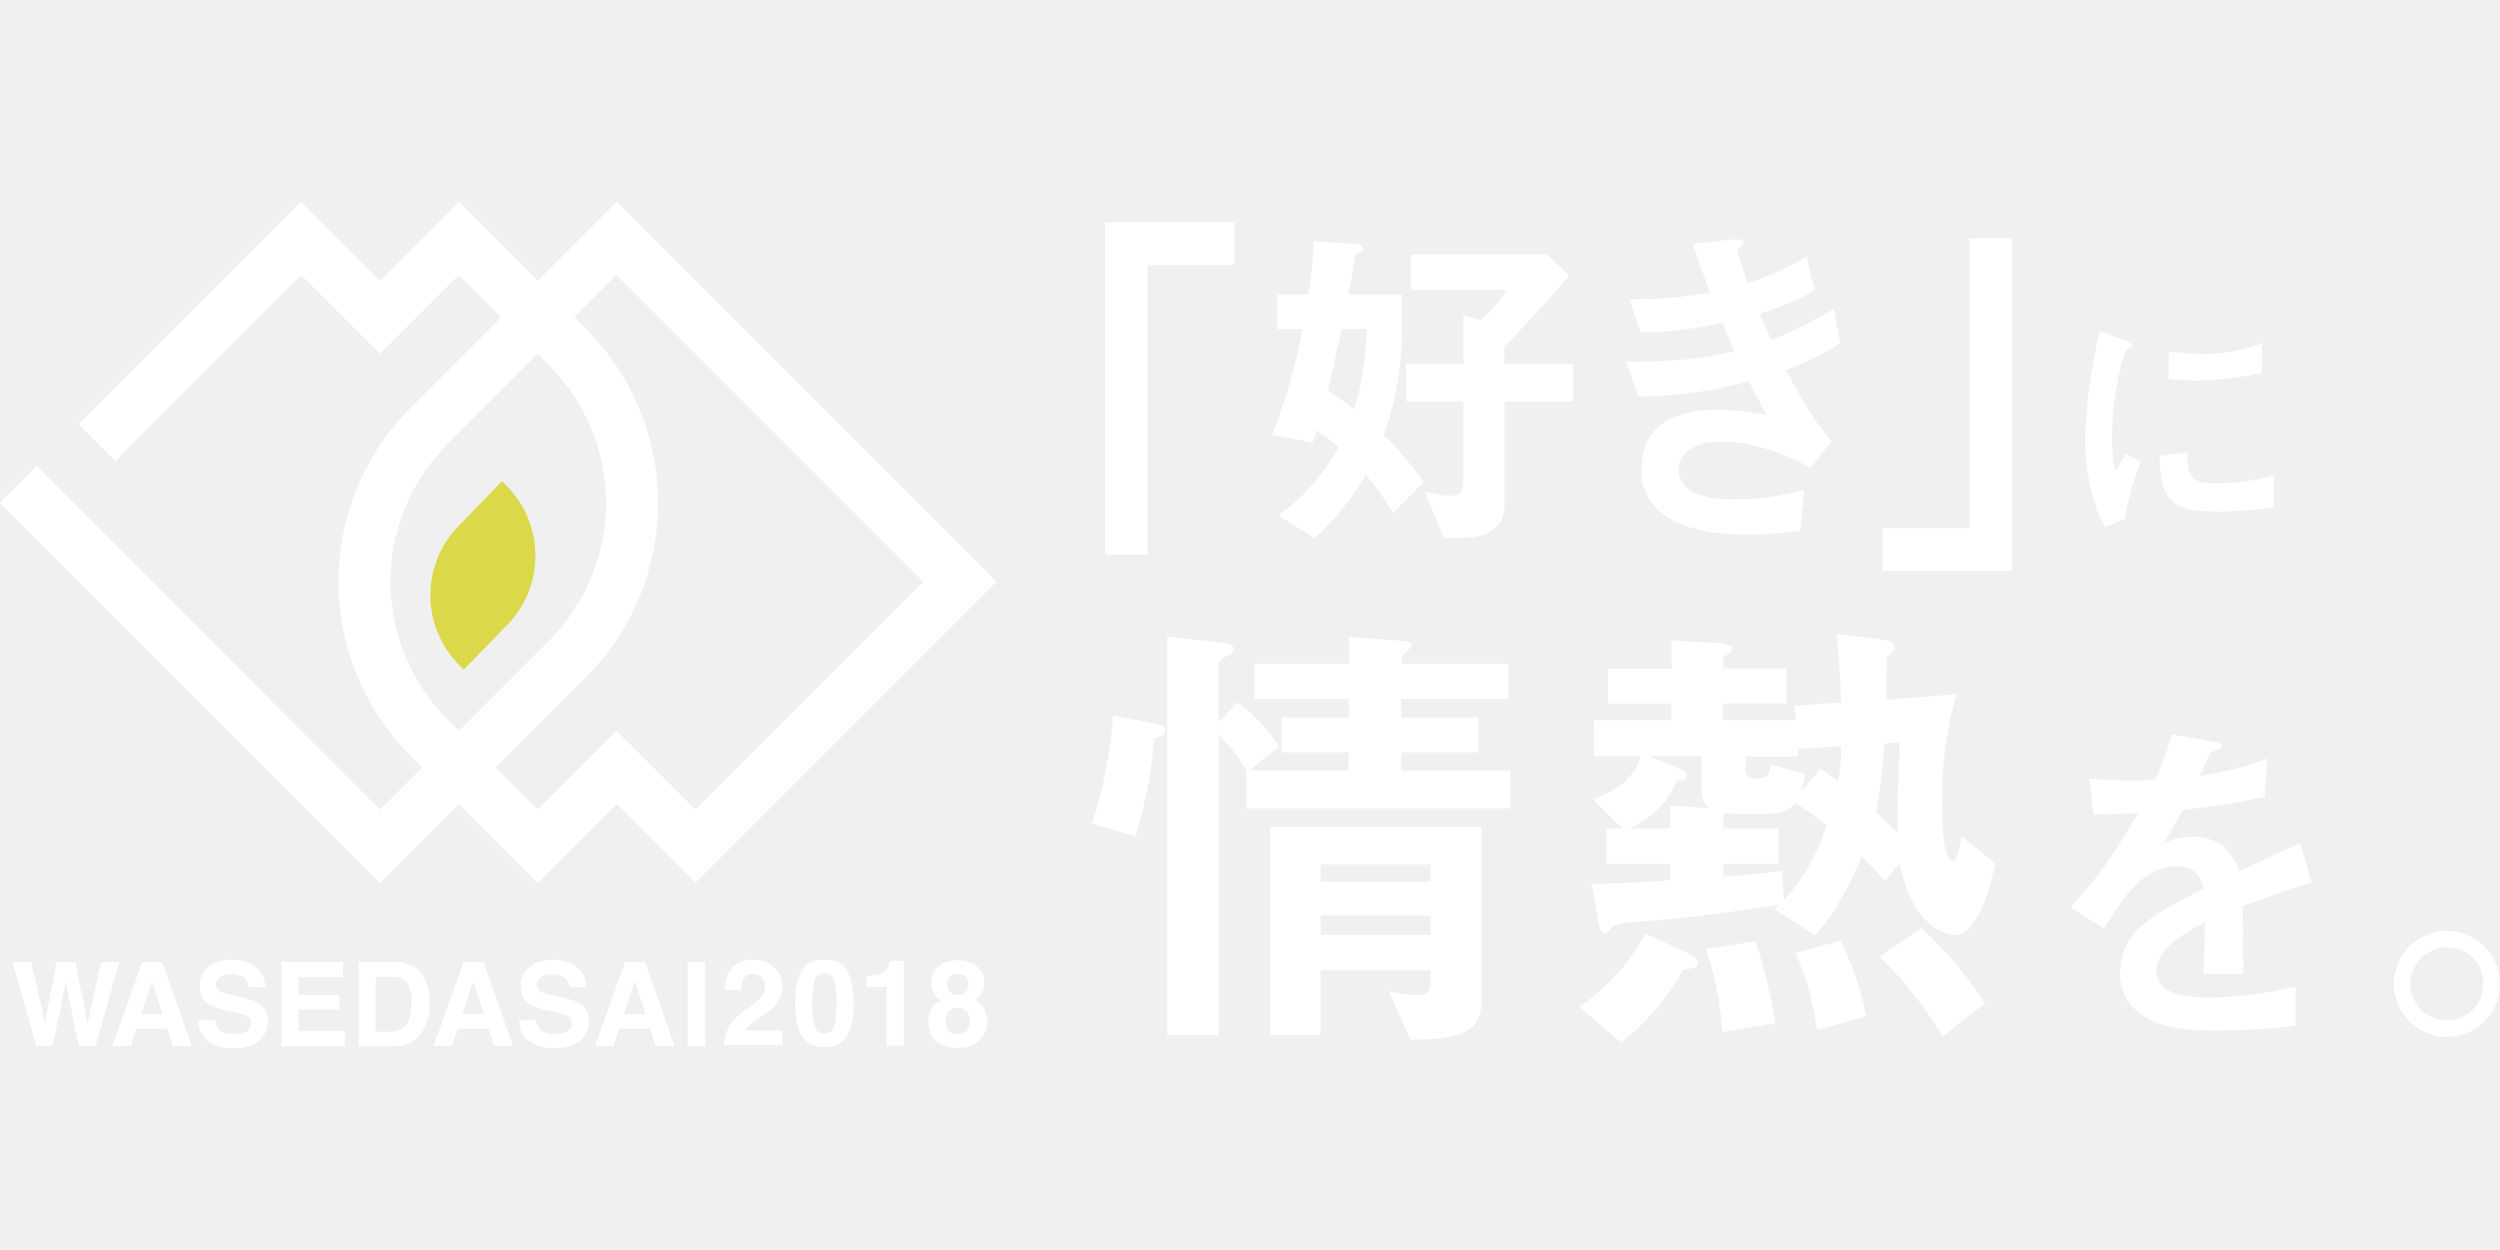
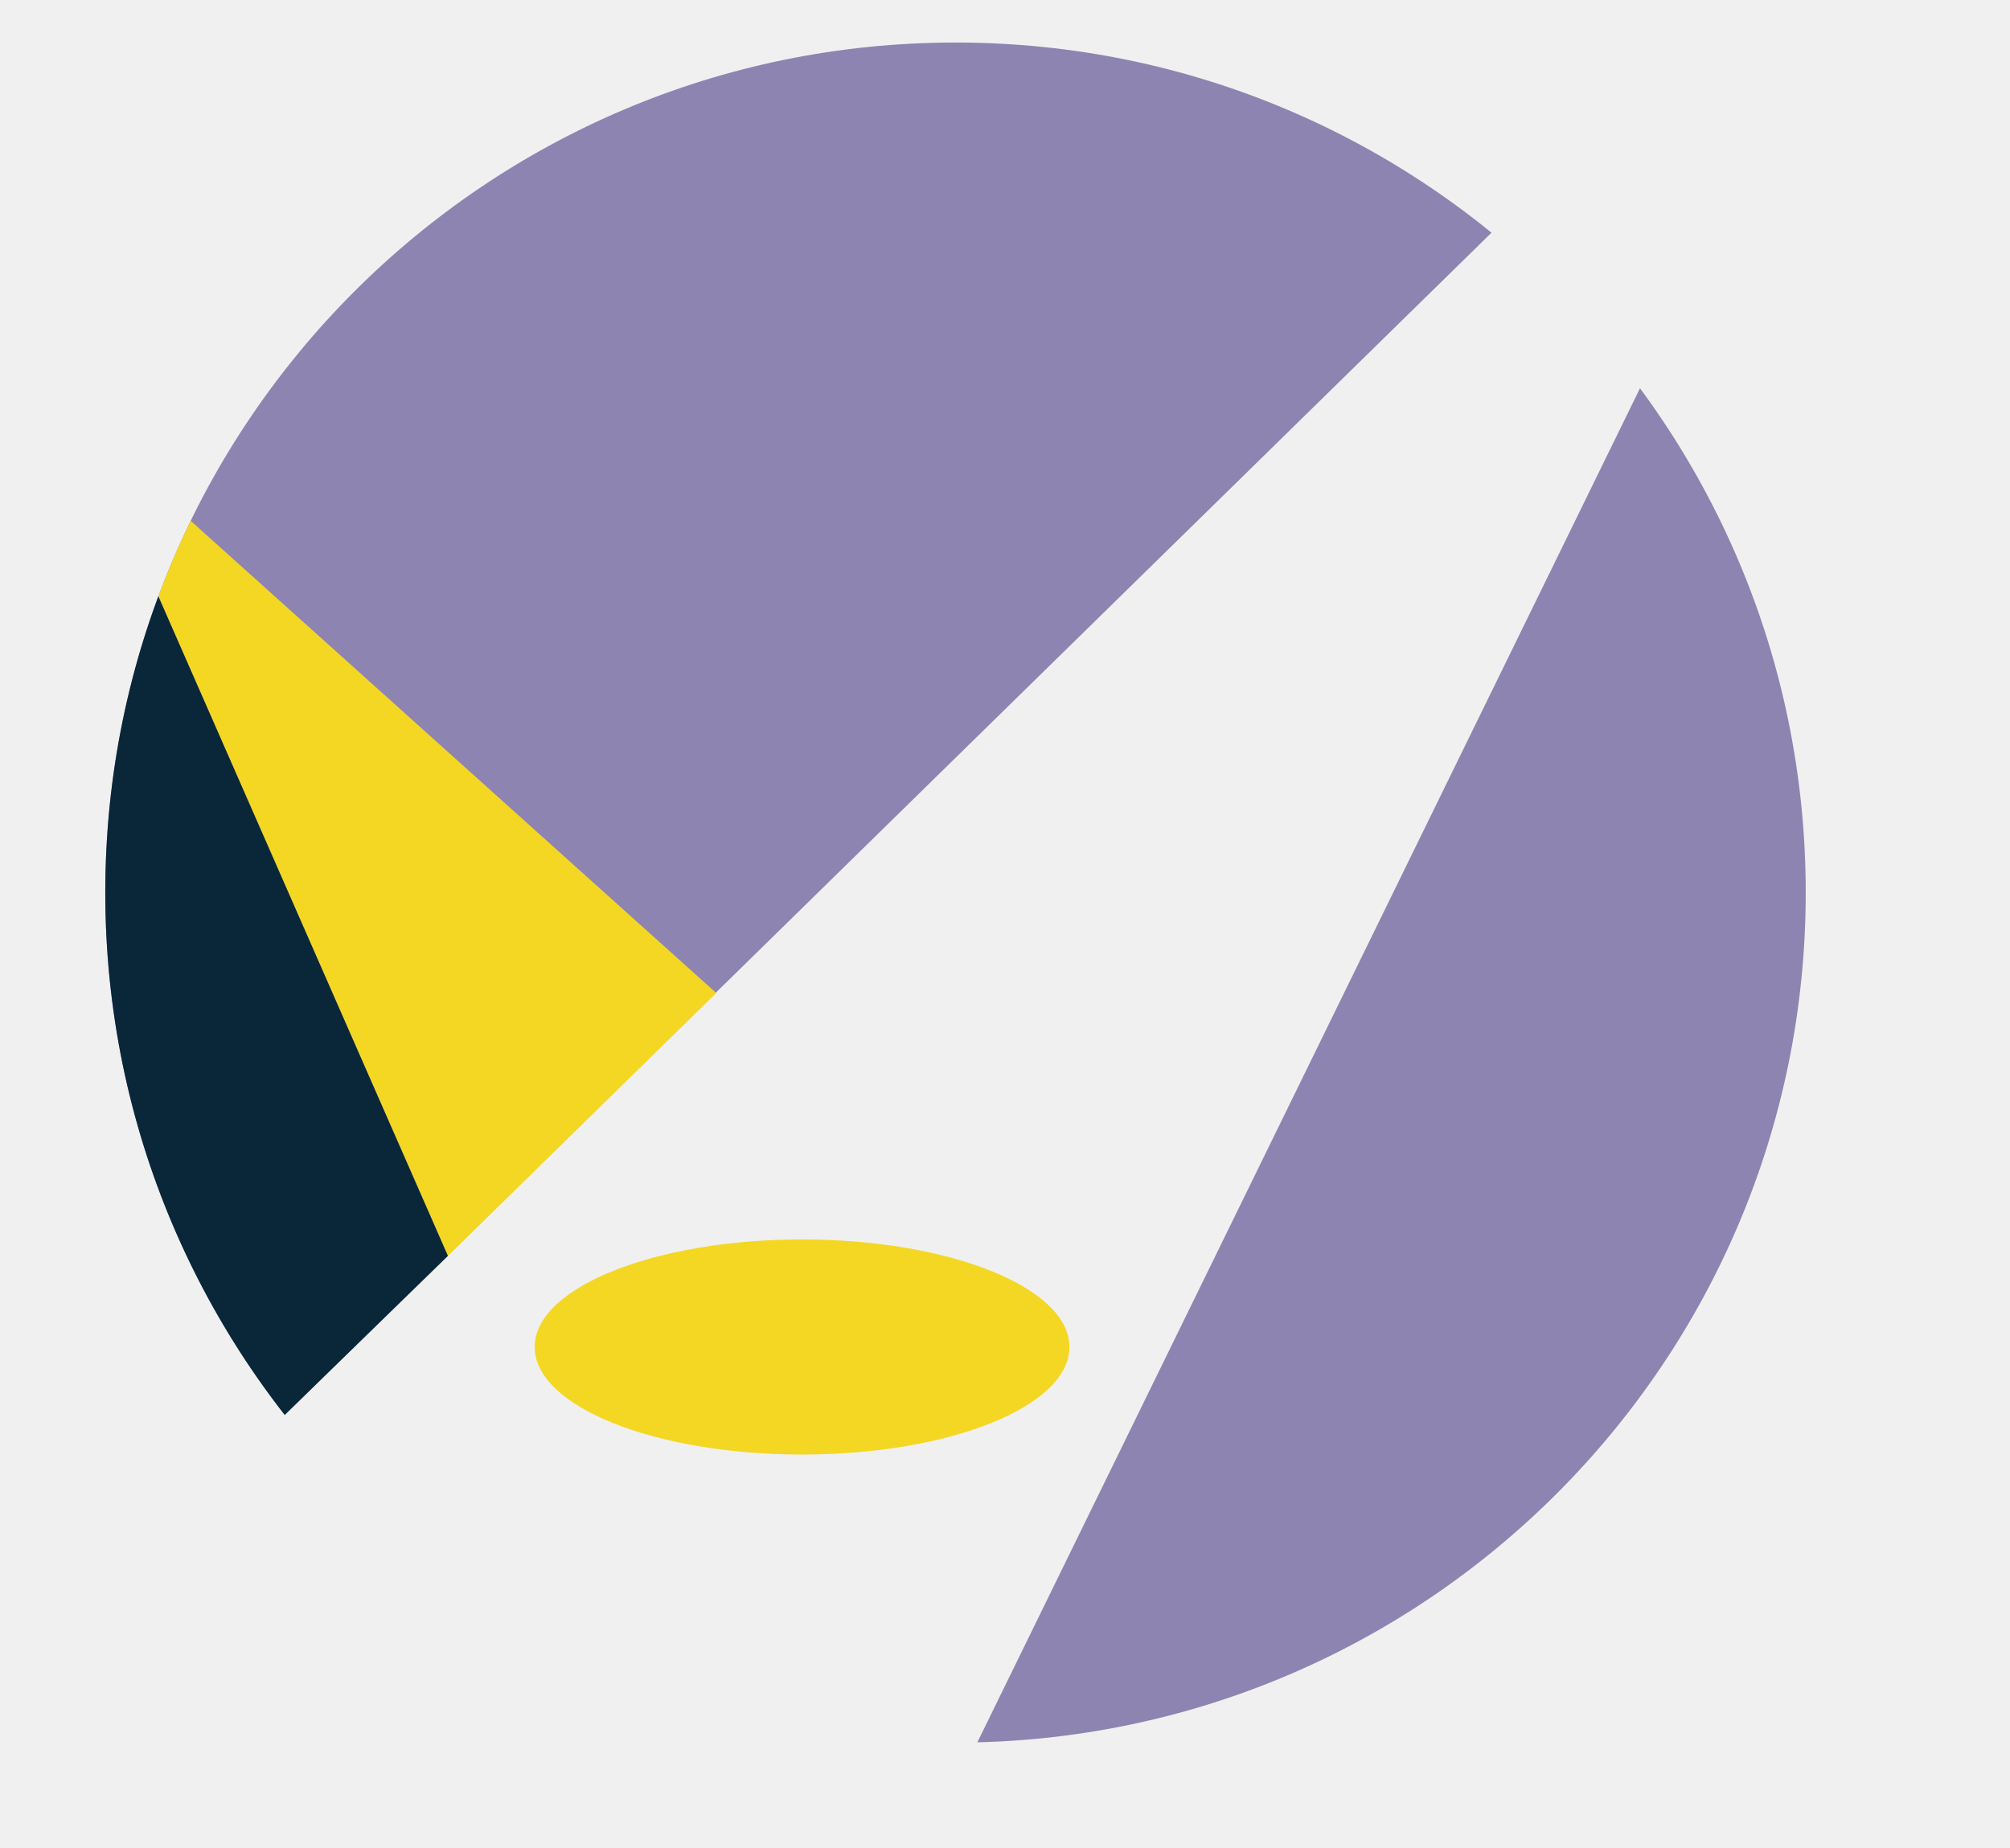
- <svg xmlns="http://www.w3.org/2000/svg" id="レイヤー_1" data-name="レイヤー 1" viewBox="0 0 970.01 328.45" width="1000" height="500">
+ <svg xmlns="http://www.w3.org/2000/svg" id="レイヤー_1" data-name="レイヤー 1" viewBox="0 0 535.89 492.6">
  <defs>
-     <style>.cls-1{fill:#fff;}.cls-2{fill:none;}.cls-3{fill:#dbd849;}</style>
+     <style>.cls-1{fill:none;}.cls-2{clip-path:url(#clip-path);}.cls-3{fill:#8e84b1;}.cls-4{fill:#f4d723;}.cls-5{fill:#092738;}</style>
+     <clipPath id="clip-path" transform="translate(-55.81 -138.12)">
+       <circle class="cls-1" cx="310.56" cy="376.14" r="226.68" />
+     </clipPath>
  </defs>
-   <path class="cls-1" d="M239.24,0,208.62,30.62,194.38,44.86,159.32,79.91a95.51,95.51,0,0,0,0,135.07l4.49,4.49,14.25,14.24,30.62,30.62,30.56-30.56,30.56,30.56L386.68,147.45Zm14.25,219.53-14.25-14.24L225,219.53l-16.31,16.31-16.37-16.37-14.24-14.25-4.49-4.49a75.36,75.36,0,0,1,0-106.58l35.05-35.05,14.24-14.24,16.37-16.37,119,119-88.4,88.4Z" />
-   <path class="cls-2" d="M227.36,184.42l-35.05,35.05,16.37,16.37L225,219.53l14.24-14.24,14.25,14.24,16.31,16.31,88.4-88.4-119-119L222.87,44.86l4.49,4.49A95.51,95.51,0,0,1,227.36,184.42Z" />
-   <path class="cls-2" d="M151.5,147.45a74.87,74.87,0,0,0,22.07,53.29l4.49,4.49,35.05-35.05a75.45,75.45,0,0,0,0-106.58l-4.49-4.49L173.57,94.16A74.87,74.87,0,0,0,151.5,147.45Zm43.32-39,2.19,2.25A38.47,38.47,0,0,1,197,164l-17.08,17.54-2.19-2.25a38.42,38.42,0,0,1,0-53.32Z" />
-   <path class="cls-3" d="M177.74,179.32l2.19,2.25L197,164a38.47,38.47,0,0,0,0-53.32l-2.19-2.25L177.74,126a38.42,38.42,0,0,0,0,53.32Z" />
-   <path class="cls-2" d="M227.36,184.42l-35.05,35.05,16.37,16.37L225,219.53l14.24-14.24,14.25,14.24,16.31,16.31,88.4-88.4-119-119L222.87,44.86l4.49,4.49A95.51,95.51,0,0,1,227.36,184.42Z" />
-   <path class="cls-1" d="M227.36,184.42a95.51,95.51,0,0,0,0-135.07l-4.49-4.49L208.62,30.62,178,0,147.45,30.56,116.89,0,30.51,86.38l14.25,14.25,72.14-72.14L133.2,44.8,147.45,59,161.69,44.8,178,28.49l16.37,16.37,14.25,14.25,4.49,4.49a75.45,75.45,0,0,1,0,106.58l-35.05,35.05-14.25,14.25-16.37,16.37L14.32,102.57,0,116.89,147.45,264.34l30.62-30.62,14.24-14.24Z" />
-   <path class="cls-1" d="M12.11,295l4.3,18.65.94,5.19.94-5.08L22,295h7.18L33,313.69l1,5.19,1-5L39.35,295h6.93l-9.16,32.56H30.6l-3.93-19-1.15-6.3-1.15,6.3-3.93,19H14.12L4.88,295Z" />
-   <path class="cls-1" d="M55.21,295h7.7l11.52,32.56H67.05l-2.15-6.69h-12l-2.21,6.69H43.59Zm-.45,20.26H63.1L59,302.49Z" />
-   <path class="cls-1" d="M83.48,317.56a6.61,6.61,0,0,0,1.24,3.34q1.69,2,5.8,2a12.47,12.47,0,0,0,4-.53,3.79,3.79,0,0,0,2.91-3.78A2.78,2.78,0,0,0,96,316.1a15.49,15.49,0,0,0-4.52-1.52l-3.53-.77q-5.2-1.15-7.14-2.5-3.29-2.25-3.29-7A9.36,9.36,0,0,1,80.74,297Q84,294.1,90.2,294.1a14.51,14.51,0,0,1,8.89,2.73,9.7,9.7,0,0,1,3.86,7.92H96.4a4.66,4.66,0,0,0-2.63-4.17,9,9,0,0,0-4.05-.82,7.71,7.71,0,0,0-4.3,1.06,3.35,3.35,0,0,0-1.61,3,2.79,2.79,0,0,0,1.59,2.61,19.59,19.59,0,0,0,4.33,1.35l5.71,1.35a14.56,14.56,0,0,1,5.63,2.36,8,8,0,0,1,2.91,6.65,9.34,9.34,0,0,1-3.45,7.41q-3.45,2.95-9.75,2.95t-10.12-2.91a9.61,9.61,0,0,1-3.68-8Z" />
-   <path class="cls-1" d="M133.06,300.82H115.83v6.91h15.82v5.66H115.83v8.37h18v5.85H109.18V295h23.88Z" />
-   <path class="cls-1" d="M158.24,295.76a10.76,10.76,0,0,1,5.55,4.13,14.49,14.49,0,0,1,2.32,5.26,25.19,25.19,0,0,1,.62,5.39,21.64,21.64,0,0,1-2.61,11q-3.54,6.08-10.92,6.08h-14V295h14A17.18,17.18,0,0,1,158.24,295.76Zm-12.47,4.95V322H152q4.82,0,6.73-4.75a16.72,16.72,0,0,0,1-6.21q0-5-1.56-7.63T152,300.7Z" />
-   <path class="cls-1" d="M179.87,295h7.7l11.52,32.56h-7.38l-2.15-6.69h-12l-2.21,6.69h-7.12Zm-.45,20.26h8.34l-4.11-12.81Z" />
-   <path class="cls-1" d="M208,317.56a6.61,6.61,0,0,0,1.24,3.34q1.69,2,5.8,2a12.47,12.47,0,0,0,4-.53,3.79,3.79,0,0,0,2.91-3.78,2.78,2.78,0,0,0-1.42-2.5,15.49,15.49,0,0,0-4.52-1.52l-3.53-.77q-5.2-1.15-7.14-2.5-3.29-2.25-3.29-7a9.36,9.36,0,0,1,3.22-7.27q3.22-2.89,9.46-2.89a14.51,14.51,0,0,1,8.89,2.73,9.7,9.7,0,0,1,3.86,7.92h-6.54a4.66,4.66,0,0,0-2.63-4.17,9,9,0,0,0-4.05-.82,7.71,7.71,0,0,0-4.3,1.06,3.35,3.35,0,0,0-1.61,3,2.79,2.79,0,0,0,1.59,2.61,19.59,19.59,0,0,0,4.33,1.35l5.71,1.35a14.56,14.56,0,0,1,5.63,2.36,8,8,0,0,1,2.91,6.65A9.34,9.34,0,0,1,225,325.5q-3.45,2.95-9.75,2.95t-10.12-2.91a9.61,9.61,0,0,1-3.68-8Z" />
-   <path class="cls-1" d="M242.54,295h7.7l11.52,32.56h-7.38l-2.15-6.69h-12L238,327.61h-7.12Zm-.45,20.26h8.34l-4.11-12.81Z" />
-   <path class="cls-1" d="M273.61,327.61h-6.76V295h6.76Z" />
-   <path class="cls-1" d="M282.49,320.76q1.39-3.3,6.55-7a48.08,48.08,0,0,0,5.8-4.6,6.79,6.79,0,0,0,2-4.73,5.25,5.25,0,0,0-1.16-3.48,4.73,4.73,0,0,0-7.35.82,11,11,0,0,0-.73,4.05h-6.3a15.94,15.94,0,0,1,1.53-6.8q2.6-4.94,9.23-4.94a11.71,11.71,0,0,1,8.34,2.9,10,10,0,0,1,3.1,7.68,10.39,10.39,0,0,1-2.19,6.51,21.77,21.77,0,0,1-4.72,4.21l-2.6,1.84q-2.44,1.73-3.34,2.5a7.32,7.32,0,0,0-1.51,1.8h14.41v5.71H281A15.5,15.5,0,0,1,282.49,320.76Z" />
-   <path class="cls-1" d="M328.74,298.45q2.54,4.44,2.54,12.61t-2.54,12.58q-2.54,4.42-8.84,4.42t-8.84-4.42q-2.54-4.42-2.54-12.58t2.54-12.61q2.54-4.44,8.84-4.44T328.74,298.45Zm-12.67,21.31a3.75,3.75,0,0,0,3.82,3,3.7,3.7,0,0,0,3.79-3,32.23,32.23,0,0,0,.9-8.7,31.89,31.89,0,0,0-.9-8.83,3.67,3.67,0,0,0-3.79-2.87,3.72,3.72,0,0,0-3.82,2.87,30.7,30.7,0,0,0-.93,8.83A31,31,0,0,0,316.07,319.77Z" />
-   <path class="cls-1" d="M336.21,304.72V300.3a28.64,28.64,0,0,0,4.29-.41,6.05,6.05,0,0,0,3.18-1.73A5.71,5.71,0,0,0,345,295.8a5.47,5.47,0,0,0,.25-1.32h5.42v33H344V304.72Z" />
-   <path class="cls-1" d="M361.39,313.3a8,8,0,0,1,3.68-3.39,7.7,7.7,0,0,1-3.12-3.45,9.61,9.61,0,0,1-.72-3.47,8.09,8.09,0,0,1,2.71-6.13q2.71-2.54,7.66-2.54t7.66,2.54A8.09,8.09,0,0,1,382,303a9.66,9.66,0,0,1-.72,3.47,6.63,6.63,0,0,1-3.11,3.22,9.17,9.17,0,0,1,3.68,3.62,10.29,10.29,0,0,1,1.23,5,9.4,9.4,0,0,1-3.09,7.09q-3.09,2.92-8.62,2.92T363,325.42a9.79,9.79,0,0,1-2.85-7.09A10.17,10.17,0,0,1,361.39,313.3Zm6.75,8.38a5.22,5.22,0,0,0,7,0,6.32,6.32,0,0,0,0-7.61,5.26,5.26,0,0,0-6.94,0,6.32,6.32,0,0,0,0,7.61Zm.41-15a4.09,4.09,0,0,0,3.07,1.14,4,4,0,0,0,3.07-1.14,4.08,4.08,0,0,0,1.08-2.94,4.18,4.18,0,0,0-1.08-3.06,4.1,4.1,0,0,0-3.07-1.1,3.83,3.83,0,0,0-4.18,4.17A4,4,0,0,0,368.55,306.65Z" />
-   <polygon class="cls-1" points="428.8 7.91 428.8 136.97 445.25 136.97 445.25 24.5 478.91 24.5 478.91 7.91 428.8 7.91" />
-   <path class="cls-1" d="M540.56,120.73a115.31,115.31,0,0,0-10.69-14.83,96.4,96.4,0,0,1-19.77,24.58l-14.16-8.68c7.61-5.61,15.49-12.69,23.51-26.58a59.37,59.37,0,0,0-8.55-6.41c-.53,1.74-.67,2.14-1.6,4.67L493.67,90.4a234.84,234.84,0,0,0,11.75-41h-9.88V36H507.7c1.47-10.82,1.87-15.49,2-20.71l16.7,1.2c.53,0,2.54.27,2.54,1.74,0,.53-.13.93-1.34,1.34-1.34.67-1.47,1.07-1.74,1.87-.67,4.27-1.74,9.88-2.67,14.56H544c.53,28.18-1.87,39.14-7.08,54.63a116,116,0,0,1,15.49,18.17Zm-20-71.33c-2.94,13.76-4,18.43-5.34,23.91a108.44,108.44,0,0,1,10.15,7.21,106.47,106.47,0,0,0,4.81-31.12Zm63.18,28.05v40.74c0,8.68-7.61,12.16-15.36,12.16H560.2l-7.35-17.9c.8.13,4.68.93,5.61,1.2a23.09,23.09,0,0,0,4.27.4c3.61,0,5.08-.93,5.08-6.41V77.45H545.5V62.89h22.31V44.05l6.81,1.87a60.18,60.18,0,0,0,10-11.75H547.51V20.54h52.9l8.41,8.15c-9.35,11-21,23.38-25.11,27.65v6.55h26.58V77.45Z" />
-   <path class="cls-1" d="M693,65.29c8.28,15.76,12.56,21.51,17.63,27.78l-8.15,10.15c-6.41-3.47-19.64-10.15-35-10.15-8.82,0-16.16,3.74-16.16,11,0,11.35,17.37,11.35,21.91,11.35a97.45,97.45,0,0,0,26.72-3.61l-1.34,15.76a134.25,134.25,0,0,1-21.11,1.6c-24,0-40.61-7.61-40.61-25.25,0-18.3,14.43-23.24,29.52-23.24a102,102,0,0,1,19.1,2.14c-3.21-5.74-4.41-8.15-6.95-13.09-14,3.47-25.51,5.61-42.88,5.88L631,62.09c19-.13,27.65-.93,42.08-4-2-4.54-3.47-7.88-4.81-11-13.49,2.67-21,3.47-31.79,3.61l-4.14-12.82c12.82-.13,19.64-.67,31.12-2.67-3.07-8.28-4.54-12.56-6.68-18.83L672,14.67c1.07-.13,4.41-.53,4.41,1.07,0,.67-.4,1.07-1.07,1.74-1.07,1.07-1.2,1.47-1.2,1.87,0,.93,2.27,7.48,4,12.29A128.94,128.94,0,0,0,701,21.35l2.94,13c-7.61,4.81-15,7.08-21.11,9.08,1.74,4.14,2.27,5.48,4.41,10.15a152.24,152.24,0,0,0,24.31-12L714,54.87C706.61,59.68,701.26,62.09,693,65.29Z" />
-   <polygon class="cls-1" points="764.11 14.16 764.11 126.63 730.45 126.63 730.45 143.21 731.86 143.21 780.56 143.21 780.56 14.16 764.11 14.16" />
-   <path class="cls-1" d="M824.61,123.09l-7.82,3.07a30.26,30.26,0,0,1-3.66-7.82,86.21,86.21,0,0,1-4.06-26,175,175,0,0,1,1.48-19.49,195.09,195.09,0,0,1,4.16-22.56l10.09,3.66c.69.3,2.57,1,2.57,1.78a1.18,1.18,0,0,1-.49.89c-.2.1-1.48.59-1.68.69-1.48.89-5.74,18.8-5.74,33.74,0,1.68,0,9.3,1.39,13.56,1.19-2.08,1.78-3.07,4-6.93l5.84,3.17A87.82,87.82,0,0,0,824.61,123.09ZM860,120.22c-18,0-21.77-4.85-22.07-21.57l10.79-1.49c.1,9.4,1.09,12.07,11.08,12.07a80.79,80.79,0,0,0,22.56-3.07v12.27A135.33,135.33,0,0,1,860,120.22Zm-7.92-50.86c-.79,0-5.34,0-10.59-.5V58a87.09,87.09,0,0,0,12.67,1.09A69.1,69.1,0,0,0,877.65,55V66.49A132.88,132.88,0,0,1,852.12,69.36Z" />
-   <path class="cls-1" d="M447.88,208.27a175,175,0,0,1-7.37,37.93l-16.9-4.85a168.45,168.45,0,0,0,8.27-41.89l16.72,3.06c3.42.54,3.6,1.62,3.6,2.52C452.19,207,450,207.73,447.88,208.27Zm35.78,27.15V220.85c-2.34-4.13-4.49-7.37-10.79-14.2V323.33h-20V168.71l22.65,2.52c1.26.18,3.06.54,3.06,2.16,0,1.8-1.44,2.34-2.52,2.88-1.44.72-3.24,1.62-3.24,3.6V201.8l7.37-7.55a67,67,0,0,1,16.18,17.08l-11.69,9.35h38.65v-7H497.32V200.18h26.07V193H486.71V179.32h36.68V168.89l21.94,1.62c.9,0,2.34.72,2.34,1.44,0,.9-.72,1.44-1.26,2-2.34,1.8-2.7,2.52-2.7,5.39h41.53V193H543.7v7.19h29.85v13.48H543.7v7H586v14.74Zm63.65,89.72-8.45-18.7c6.83,1.26,9.71,1.44,11,1.44,4,0,5.21-1.8,5.21-4.68v-5H512.42v25.17h-19.6V242.61h82v68.14C574.81,324.05,562.4,325,547.3,325.13Zm7.73-68H512.42v6.65H555Zm0,19.78H512.42v7.55H555Z" />
-   <path class="cls-1" d="M653.23,297.89c-5.57,9.35-12.77,19.6-24.27,28.23l-16.18-13.66A83.56,83.56,0,0,0,638.49,284l17.44,8.09c1.08.54,2.88,1.62,2.88,3.42S655.75,297.71,653.23,297.89ZM758,284.59c-.9,0-16.18-1.8-20.86-28l-5.75,7a122.45,122.45,0,0,0-9-9.53c-7,16.9-12.58,24.09-18,30.56l-16-10.25,2-1.62c-12.76,2-25.71,3.78-38.65,5.21-2.7.36-15.28,1.26-18.16,1.62-2.88.18-7,.54-8.09,2-1.8,2-2,2.34-2.7,2.34-1.62,0-2.34-3.06-2.52-4.13l-2.7-15.1c7.19,0,14.56-.36,30.38-1.44V256.9H623.39V243.24h6.11l-11.33-11.33c10.07-4.14,15.64-8.09,18.34-16.72h-18v-14h30v-6.47H623.93V181.21h24.63v-11l18.16,1.08c.72,0,5.39.18,5.39,2.34,0,1.26-1.8,1.8-3.59,3.24v4.31h24.63v13.48H668.51v6.47h28.23l-.54-5.57,18.16-1.26c-.36-9-.54-14.38-1.8-26.61l17.62,2.16c3.24.36,5,1.26,5,3.06a2.68,2.68,0,0,1-.72,1.62c-2,1.8-2.16,1.8-2.34,2.52,0,.18-.18,13.66-.18,16.18l27.33-2.16c-5.39,16.72-5.75,34.7-5.75,42.43,0,4.31,0,22.12,4.31,22.12,1.62,0,2.7-5.93,3.24-9.35l13.12,10.43C772.07,266.79,767.22,284.59,758,284.59Zm-97.8-55.92V215.19h-20L651.79,220c.72.36,2.7,1.08,2.7,2.88,0,1.26-1.62,1.62-3.78,1.8-5.39,11.87-13.3,16-18.34,18.52H648v-8.81l15.28.9A8.23,8.23,0,0,1,660.24,228.67Zm8.09,93.49c-.72-8.63-2-19.78-6.47-32.18l19.24-3.06c3.78,10.25,6.47,23.55,7.73,31.82Zm28.23-88.81c-2,2.34-4,4.13-11.15,4.13H672.83a27.47,27.47,0,0,1-4.14-.36v6.11h21.4V256.9h-21.4v5c6.83-.54,12.94-1.08,22.65-2.34l.9,11.33c10.25-11.33,14-21.75,16.54-28.94A97.12,97.12,0,0,0,696.56,233.35Zm1.08-21v2.88H677.32V220c0,3.24,1.08,3.78,4.31,3.78,4.31,0,4.5-1.08,5.57-5.39L700.34,222a44.58,44.58,0,0,1-1.62,7l7.73-9.17c1.26.9,4.49,3.42,6.83,5a78.25,78.25,0,0,0,1.08-13.66Zm7.37,109a108.46,108.46,0,0,0-8.27-29.84l17.44-4.85a121.21,121.21,0,0,1,10.07,29.49Zm26.25-111.11a191.57,191.57,0,0,1-3.42,26.61c2.52,2.34,5.39,4.85,8.45,8.09-.18-9.89.18-17.44.9-35.06Zm22.65,113.63c-4.68-7.55-12.59-19.6-24.63-30.92l16.18-11.15A142.57,142.57,0,0,1,770.09,311Z" />
-   <path class="cls-1" d="M870.12,273.37c0,5.19.27,21.71.27,26.24H854.93c.4-7.59.53-14.12.67-20-5.06,2.53-18.91,9.46-18.91,18.78,0,8.66,10.25,10.39,20,10.39a154,154,0,0,0,34-4.26v15.05c-12.65,2-27.44,2-31.7,2-7.46,0-22.91,0-31.3-8.92a18.21,18.21,0,0,1-5.06-13.05c0-16.51,12.25-22.78,32.23-33-.8-4-2.4-8.79-10.12-8.79-13.05,0-21,12.12-28.37,24.11l-13.05-8.12c10.52-11.32,17.18-20.78,26.24-36.63-7.59.4-11.72.53-17.31.53l-1.6-13.85a187.46,187.46,0,0,0,25.44.53,103.2,103.2,0,0,0,6.66-17.71l16.65,2.93c.4.13,2.66.4,2.66,1.33s-.53,1.2-1.33,1.46c-.27.13-2.93,1.33-3.06,1.33s-3.46,7.59-4.13,9.06c12.25-2,18.25-3.73,26.11-6.79l-.93,14.92a280.22,280.22,0,0,1-31.83,5.06c-4.26,7.86-5.33,9.72-7.59,13.18a25.74,25.74,0,0,1,11.45-2.8c9.19,0,15.05,4.66,18.11,13.45,15.58-7.33,17.31-8.12,23.57-10.92l4.53,15.18C886.36,267.38,880,269.64,870.12,273.37Z" />
-   <path class="cls-1" d="M970,303.39a20.58,20.58,0,1,1-20.51-20.51A20.72,20.72,0,0,1,970,303.39Zm-34.76,0a14.18,14.18,0,1,0,14.25-14.12A14.24,14.24,0,0,0,935.25,303.39Z" />
+   <g class="cls-2">
+     <path class="cls-3" d="M83.88,536.75v-388a10.71,10.71,0,0,1,10.82-10.6H490.64c9.64,0,14.47,11.42,7.65,18.1l-395.94,388C95.54,550.93,83.88,546.19,83.88,536.75Z" transform="translate(-55.81 -138.12)" />
+     <path class="cls-3" d="M591.7,271.11v345.5c0,7.79-9.37,14.1-20.93,14.1H331.52c-15.32,0-25.45-10.72-19-20.07l193.26-395C515.28,202,591.7,256,591.7,271.11Z" transform="translate(-55.81 -138.12)" />
+     <ellipse class="cls-4" cx="213.84" cy="359.2" rx="71.29" ry="28.68" />
+     <line class="cls-1" x1="81.95" y1="371.43" x2="81.95" y2="371.43" />
+     <polygon class="cls-4" points="119.42 334.92 21.99 112.96 190.96 264.81 119.42 334.92" />
+     <polygon class="cls-5" points="41.7 157.85 0 261.5 73.17 379.98 119.42 334.92 41.7 157.85" />
+   </g>
</svg>
